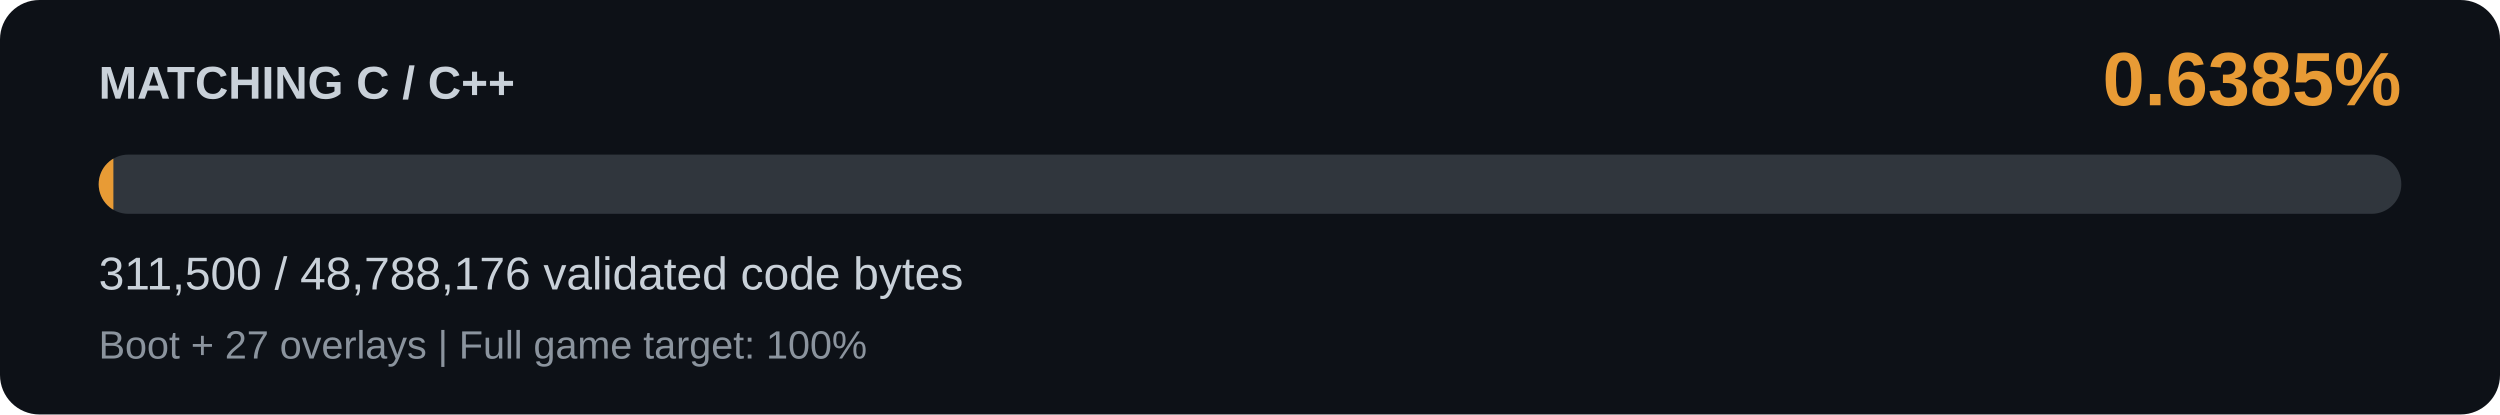
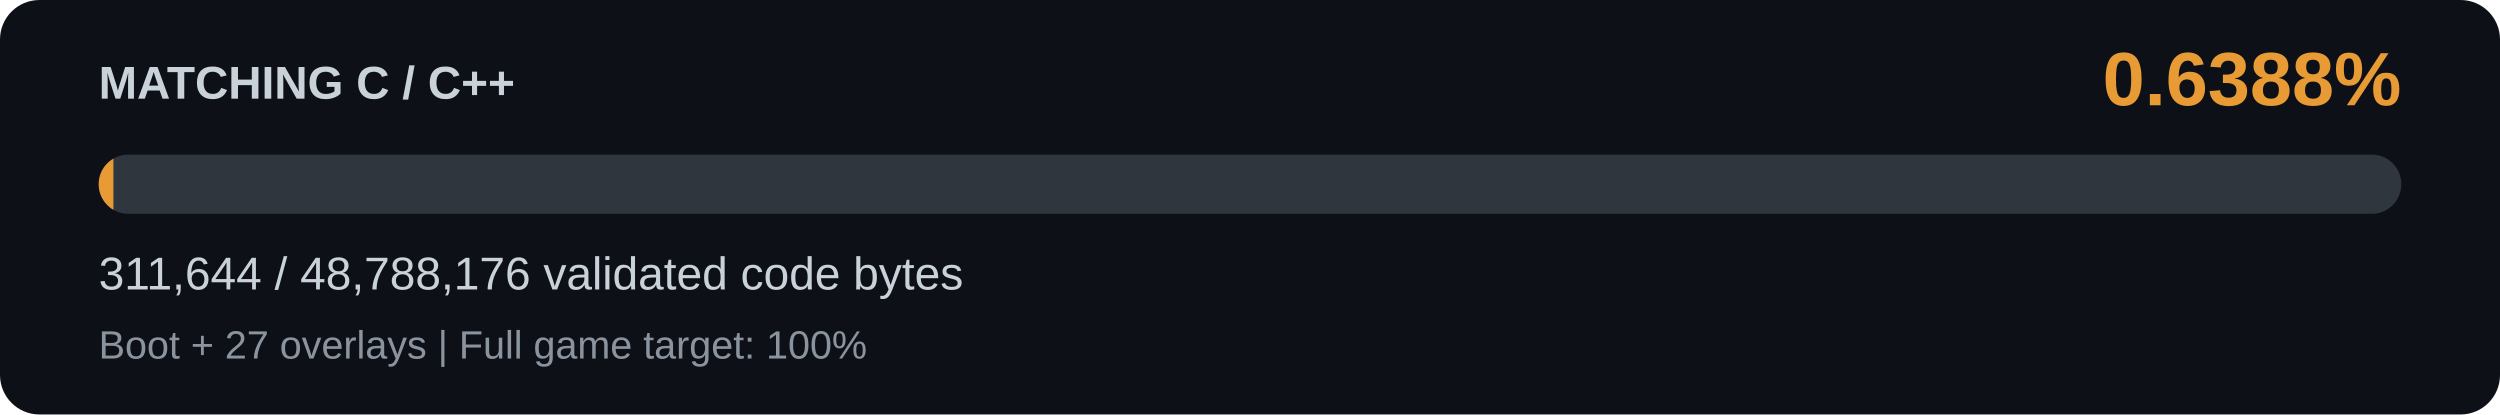
<svg xmlns="http://www.w3.org/2000/svg" width="760" height="126" viewBox="0 0 760 126" role="img" aria-labelledby="title description">
  <rect width="760" height="126" rx="12" fill="#0d1117" />
  <g font-family="Segoe UI, Arial, sans-serif">
    <text x="30" y="30" fill="#c9d1d9" font-size="14" font-weight="600">MATCHING C / C++</text>
-     <text x="730" y="32" text-anchor="end" fill="#e89b35" font-size="23" font-weight="700">0.6385%</text>
+     <text x="730" y="32" text-anchor="end" fill="#e89b35" font-size="23" font-weight="700">0.6388%</text>
    <rect x="30" y="47" width="700" height="18" rx="9" fill="#30363d" />
    <clipPath id="rail">
      <rect x="30" y="47" width="700" height="18" rx="9" />
    </clipPath>
-     <rect x="30" y="47" width="4.469" height="18" fill="#e89b35" clip-path="url(#rail)" />
-     <text x="30" y="88" fill="#c9d1d9" font-size="14">311,500 / 48,788,176 validated code bytes</text>
+     <rect x="30" y="47" width="4.471" height="18" fill="#e89b35" clip-path="url(#rail)" />
+     <text x="30" y="88" fill="#c9d1d9" font-size="14">311,644 / 48,788,176 validated code bytes</text>
    <text x="30" y="109" fill="#8b949e" font-size="12">Boot + 27 overlays | Full game target: 100%</text>
  </g>
</svg>
